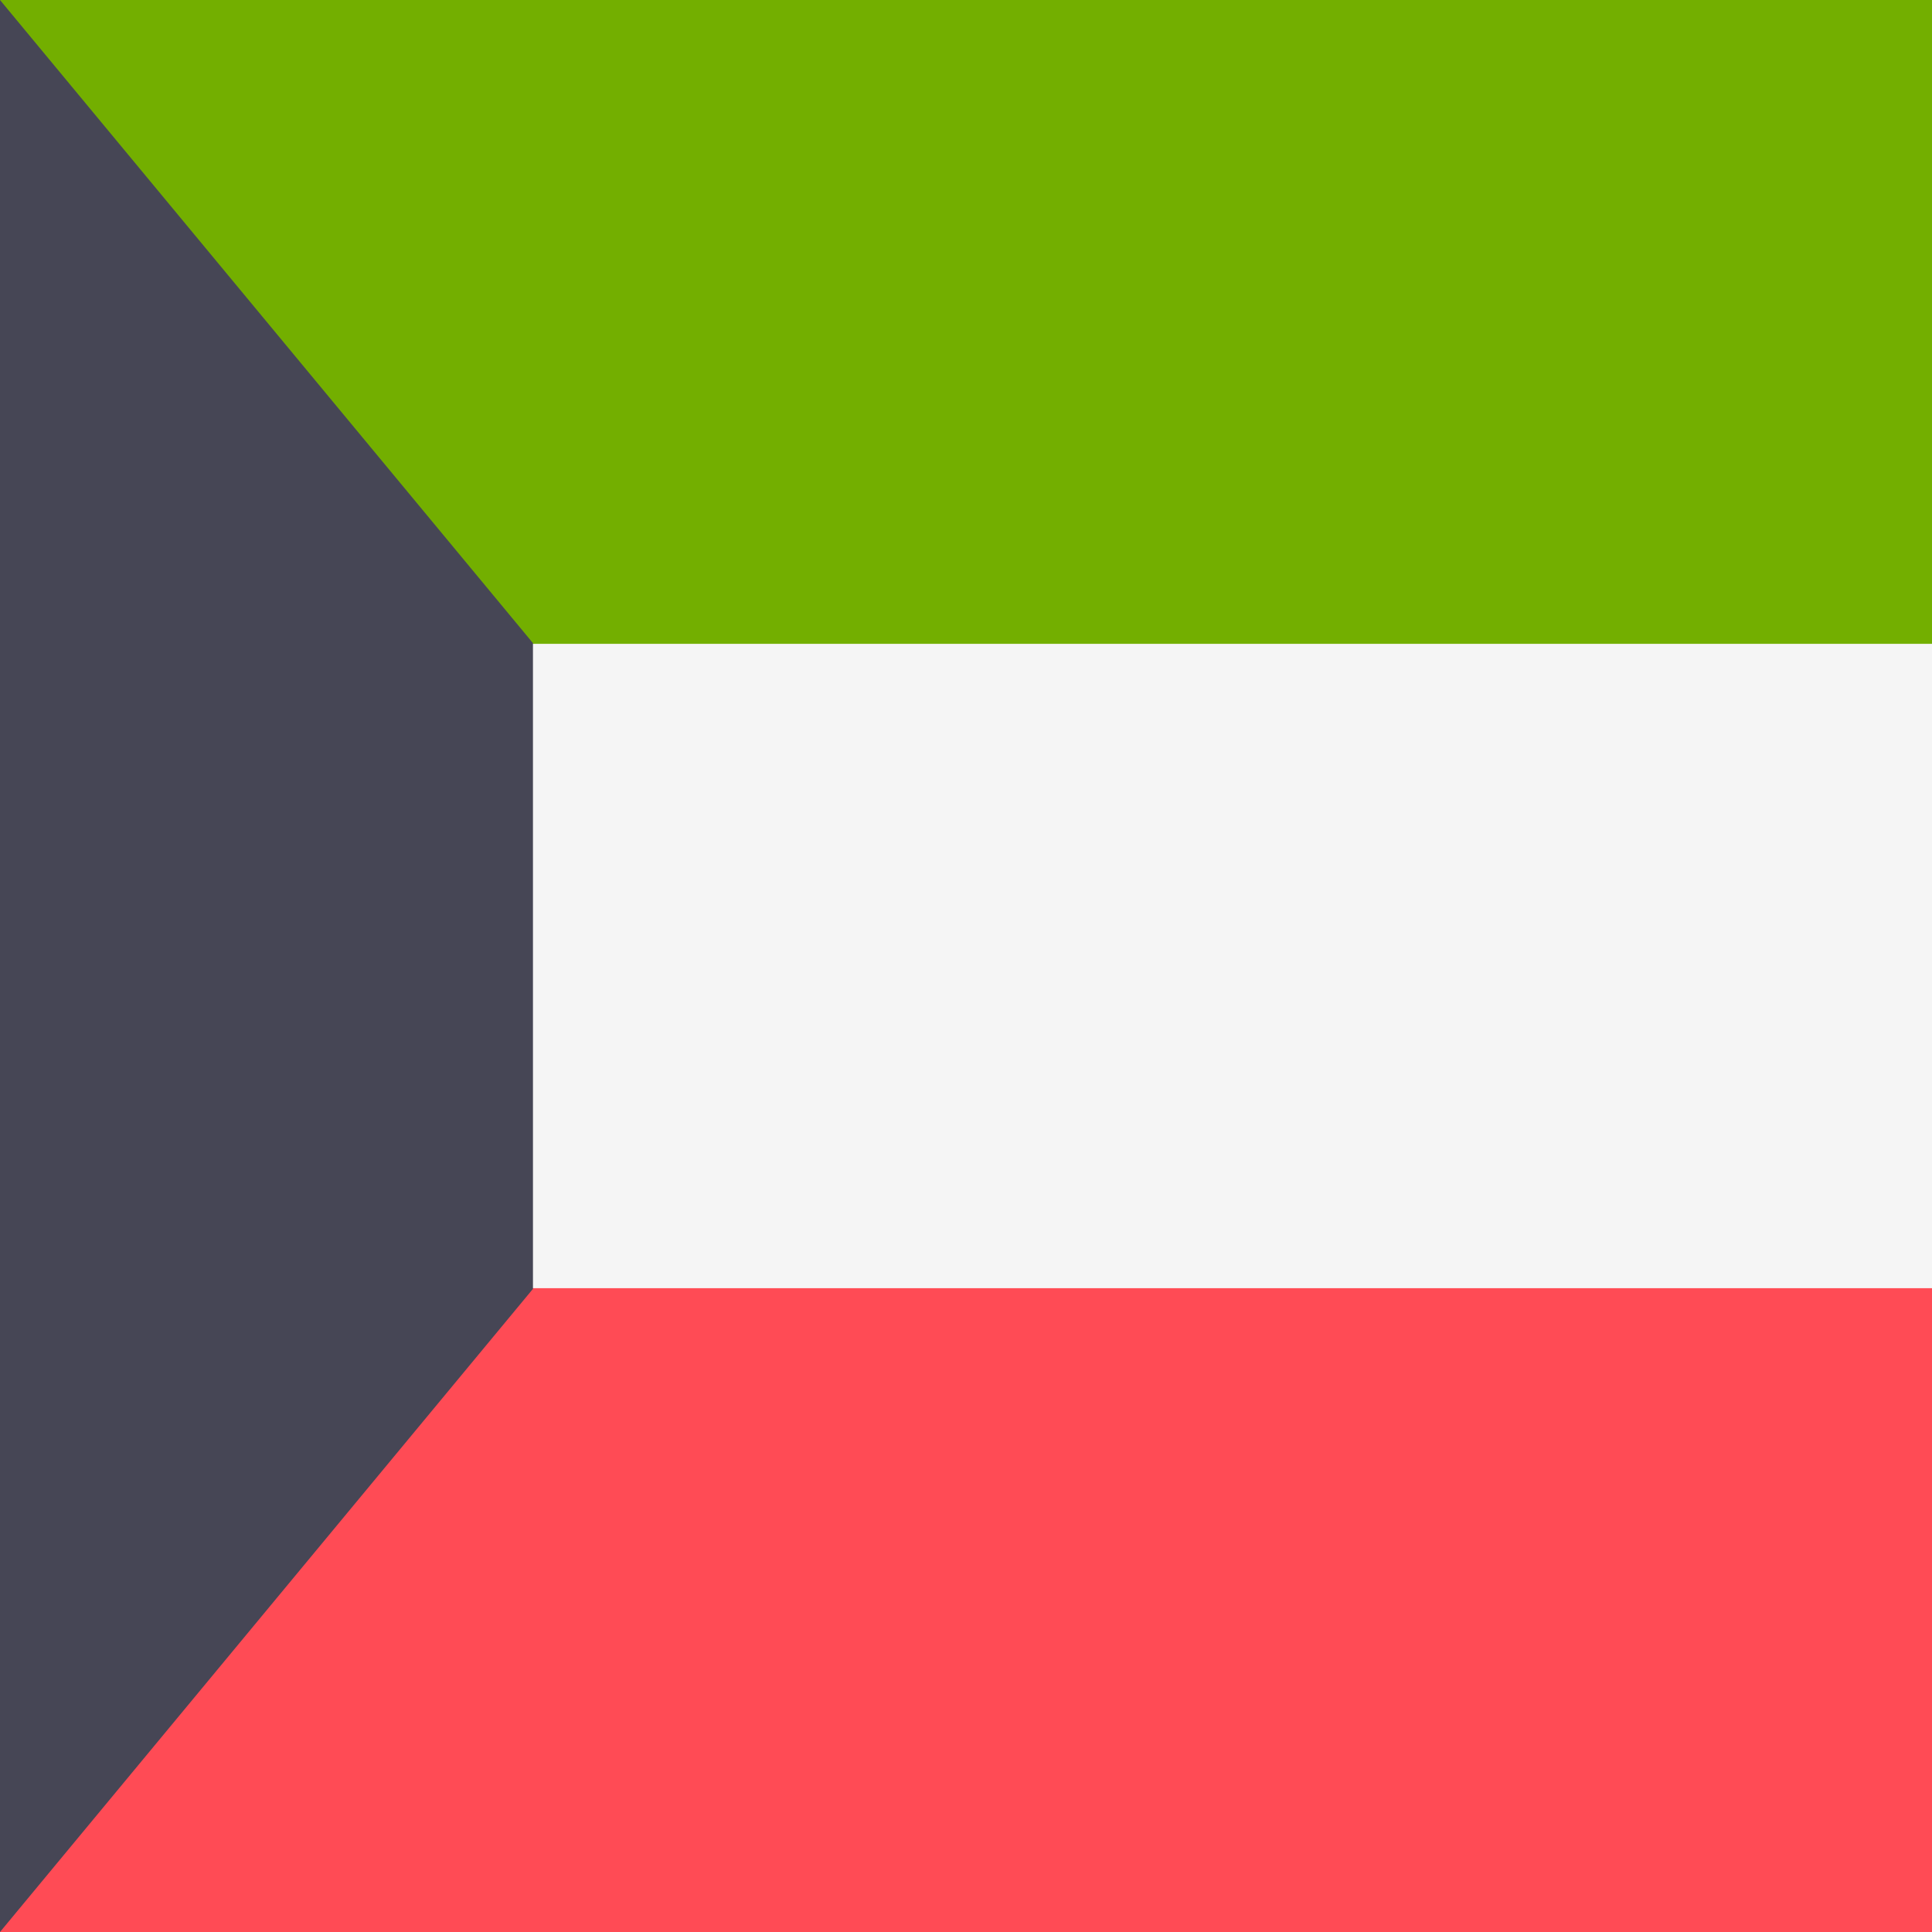
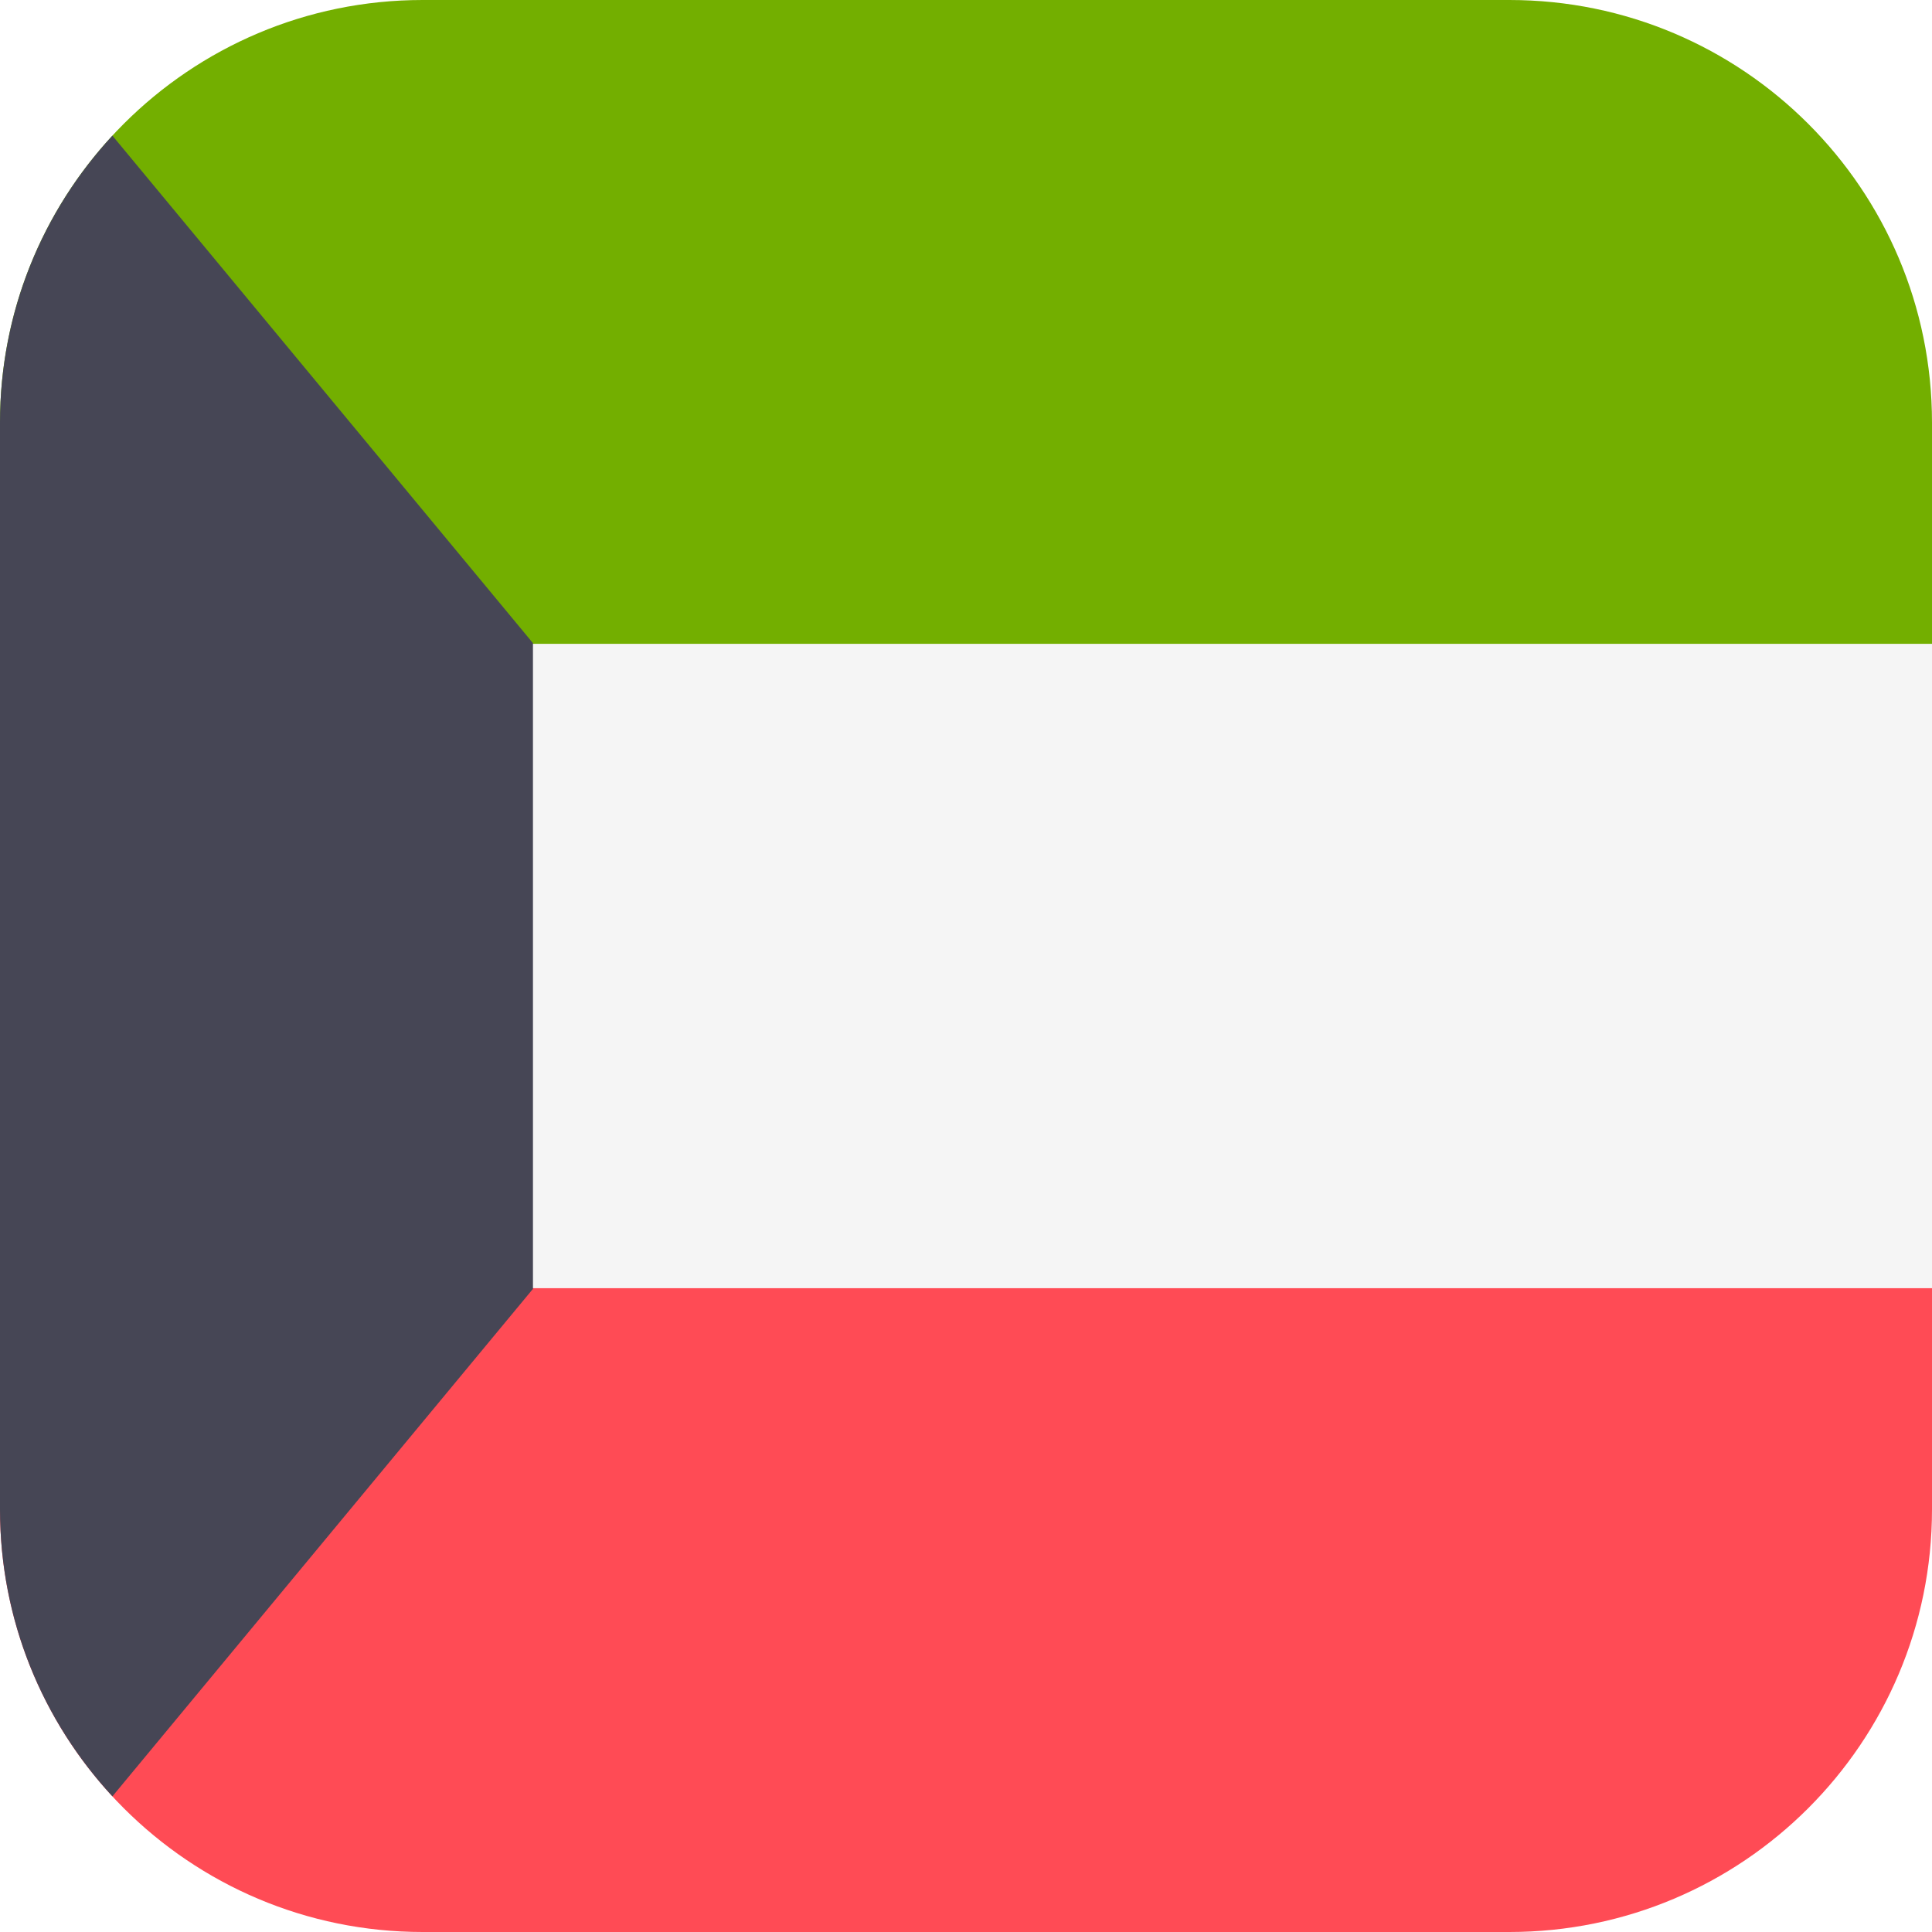
<svg xmlns="http://www.w3.org/2000/svg" version="1.1" id="Layer_1" x="0px" y="0px" viewBox="0 0 512 512" style="enable-background:new 0 0 512 512;" xml:space="preserve">
-   <rect style="fill:#73AF00;" width="512" height="170.67" />
-   <rect y="341.33" style="fill:#FF4B55;" width="512" height="170.67" />
+   <path style="fill:#73AF00;" d="M400,0H112C50.144,0,0,50.144,0,112v58.667h512V112C512,50.144,461.856,0,400,0z" />
+   <path style="fill:#FF4B55;" d="M0,400c0,61.856,50.144,112,112,112h288c61.856,0,112-50.144,112-112v-58.667H0V400z" />
  <rect y="170.67" style="fill:#F5F5F5;" width="512" height="170.67" />
-   <polygon style="fill:#464655;" points="0,512 141.241,341.563 141.238,170.433 0,0 " />
+   <path style="fill:#464655;" d="M141.238,170.433L29.79,35.948C11.304,55.921,0,82.638,0,112v288  c0,29.362,11.304,56.079,29.79,76.052l111.451-134.489L141.238,170.433z" />
  <g>
</g>
  <g>
</g>
  <g>
</g>
  <g>
</g>
  <g>
</g>
  <g>
</g>
  <g>
</g>
  <g>
</g>
  <g>
</g>
  <g>
</g>
  <g>
</g>
  <g>
</g>
  <g>
</g>
  <g>
</g>
  <g>
</g>
</svg>
